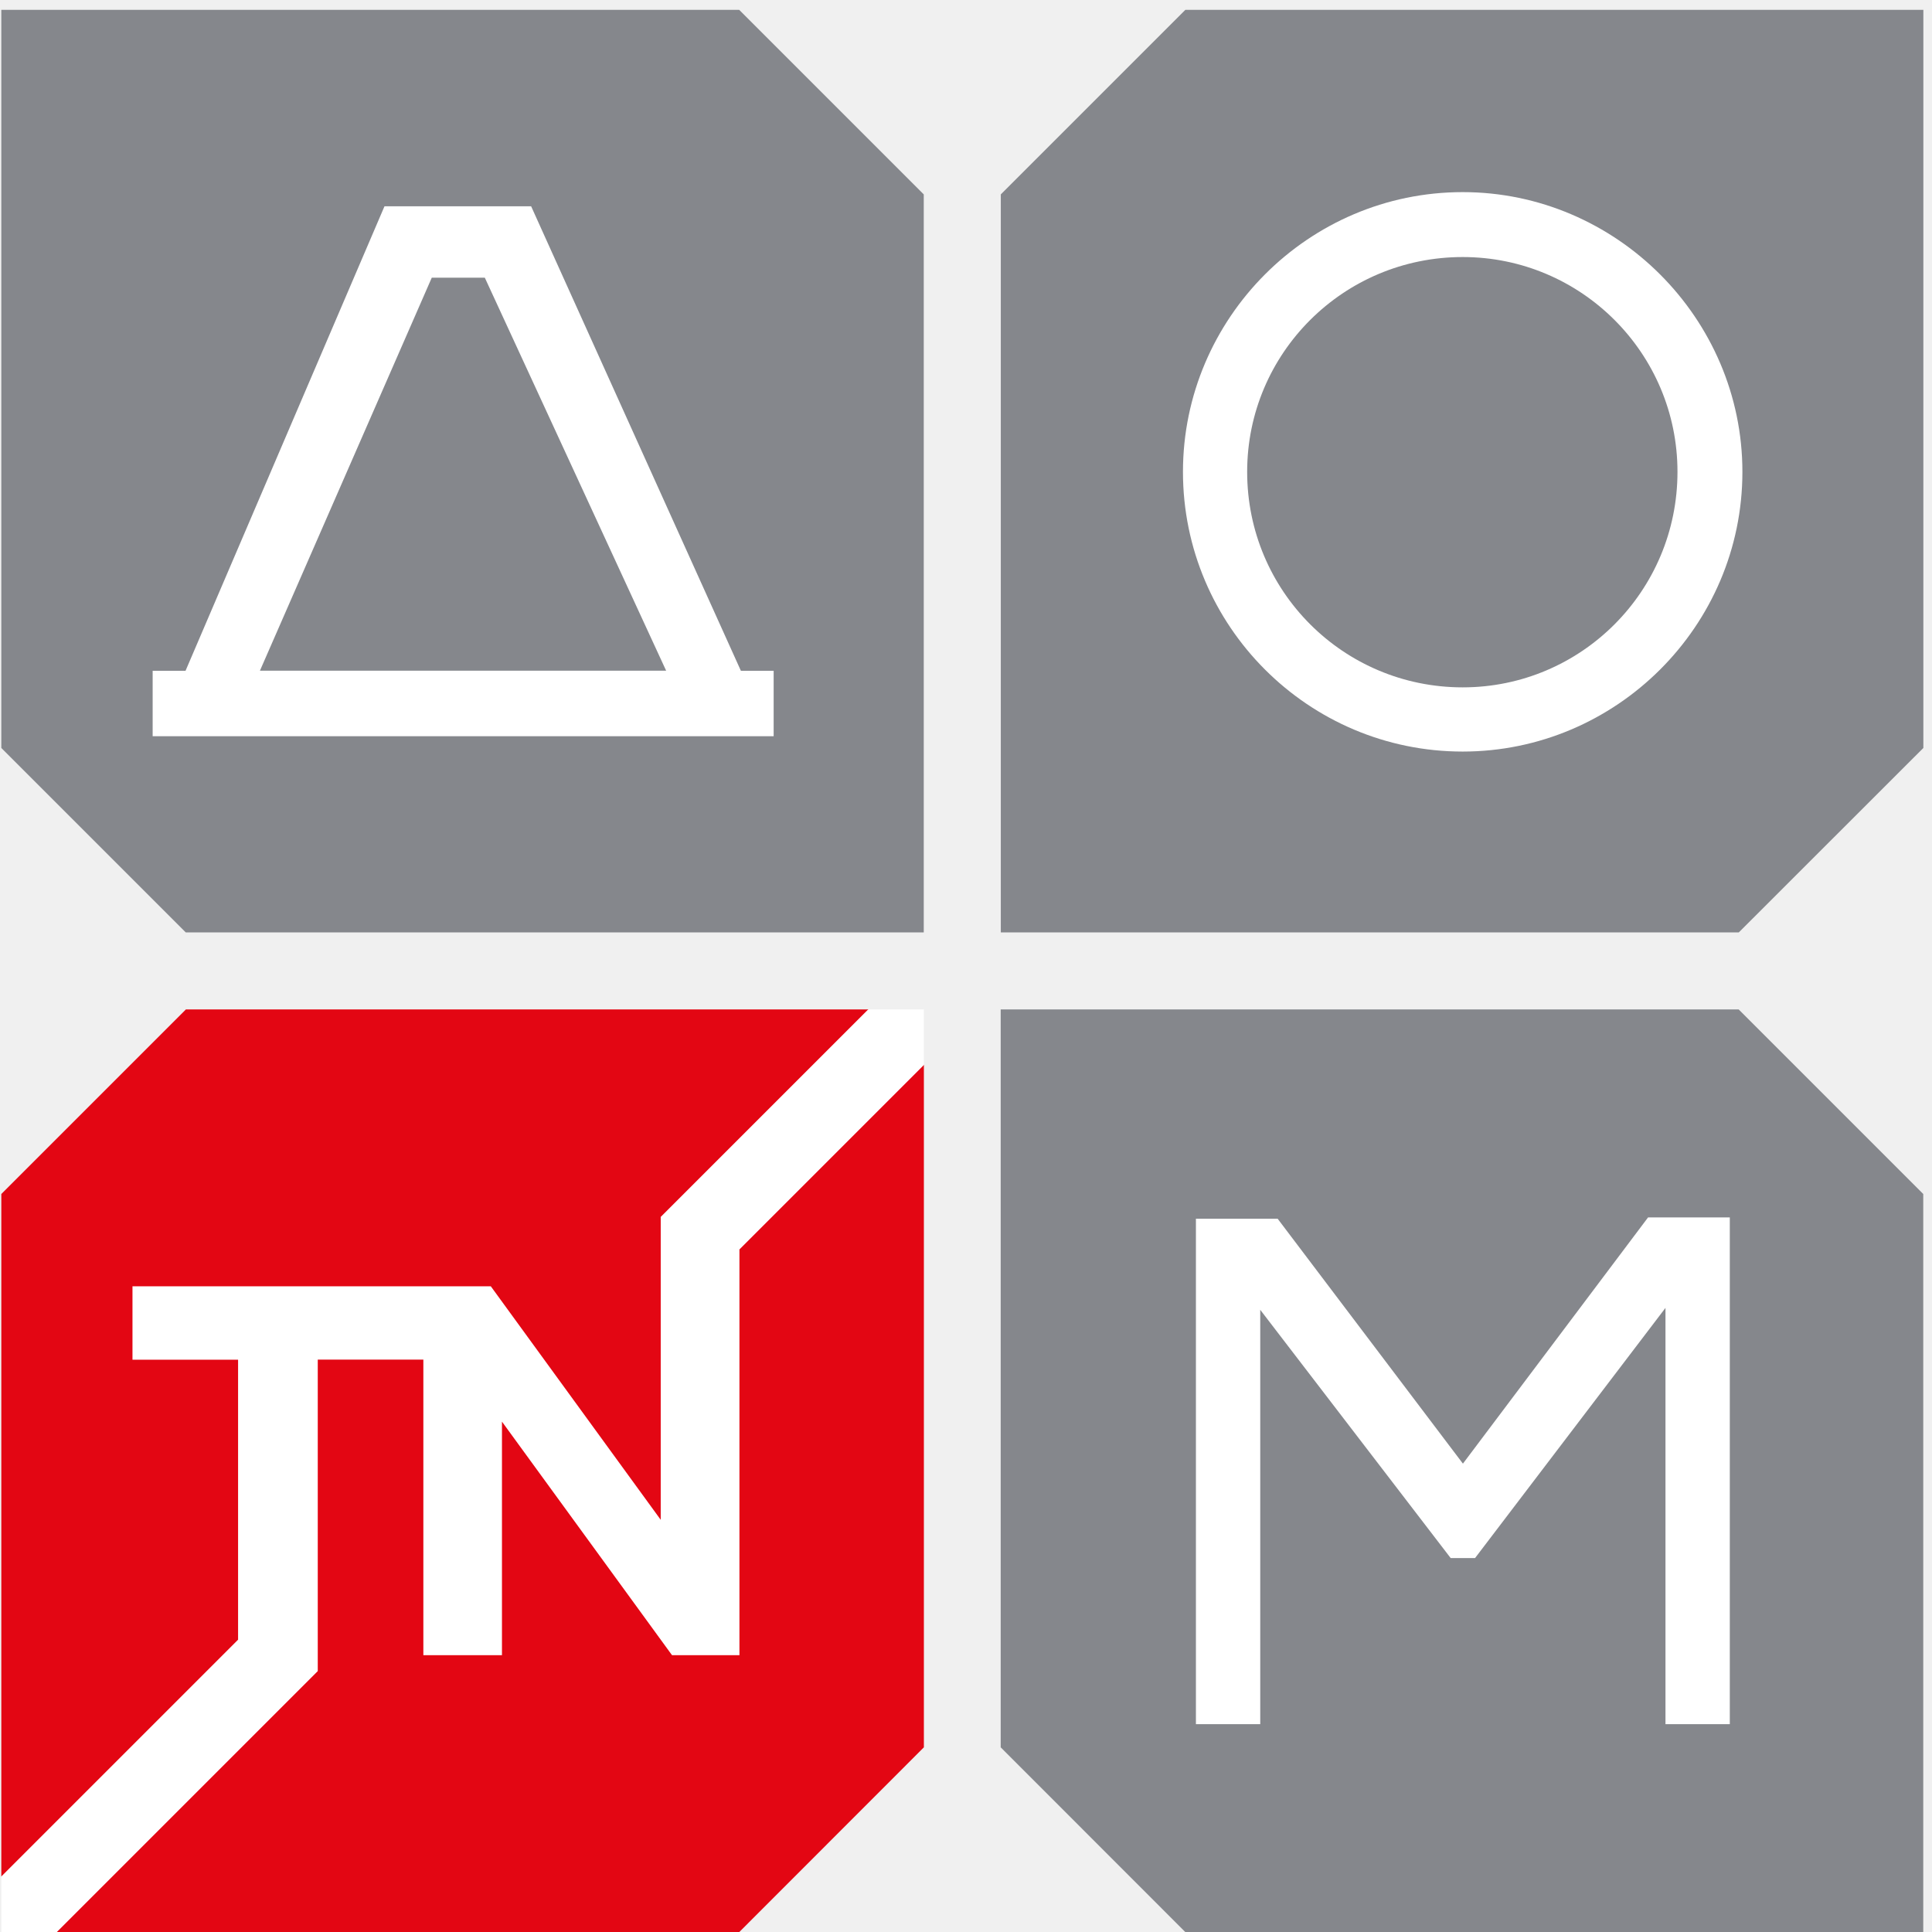
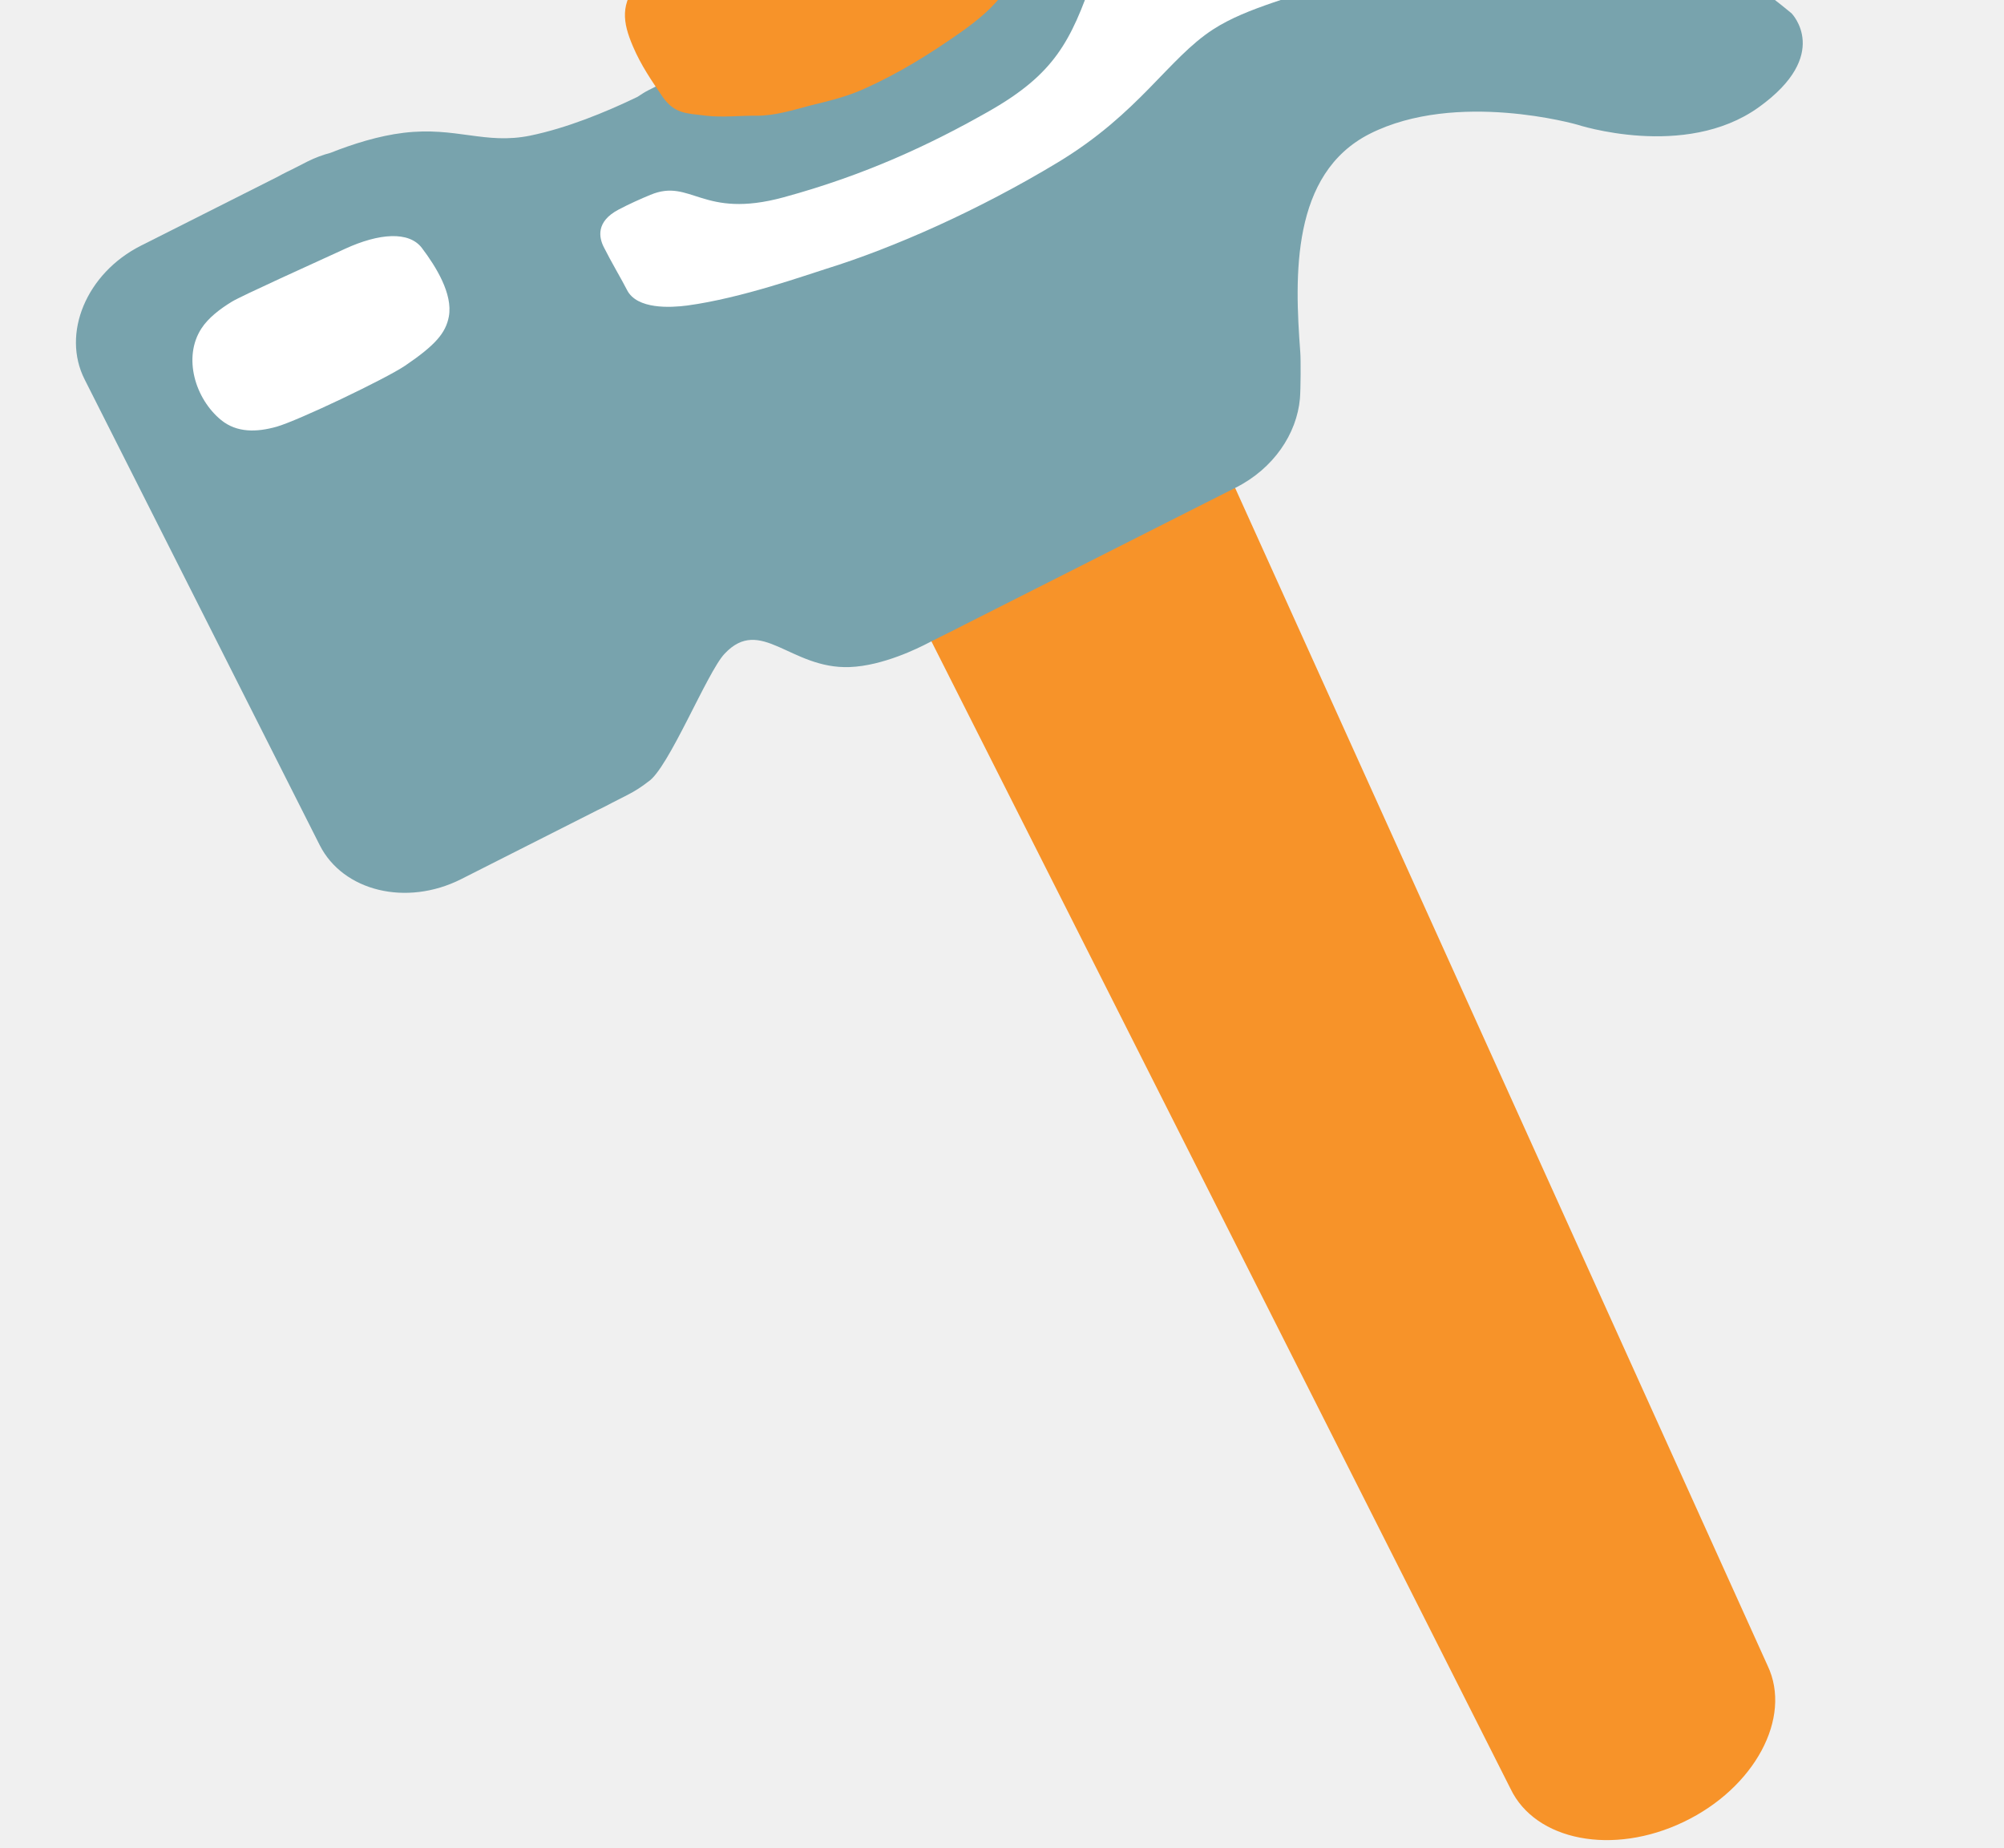
- <svg xmlns="http://www.w3.org/2000/svg" width="161" height="161" viewBox="0 0 161 161" fill="none">
-   <path d="M76.98 145.62L61.61 161H4.74L0.11 156.37V99.5L15.49 84.12H72.36L76.99 88.75V145.62H76.98Z" fill="#E30613" />
-   <path d="M72.35 84.12L55.06 101.41V126.65L40.9 107.19H11.04V113.31H19.84V136.64L0.11 156.37V161H4.74L26.48 139.26V113.3H35.28V137.93H41.83V118.47L56 137.93H61.62V104.12L76.99 88.75V84.12H72.35Z" fill="white" />
-   <path d="M0.11 62.33L15.48 77.7H72.35H76.98V73.07V16.2L61.6 0.82H4.74H0.11V5.45V62.33Z" fill="#85878C" />
-   <path fill-rule="evenodd" clip-rule="evenodd" d="M44.261 17.19H32.041L15.461 55.9H12.721V61.35H64.471V55.9H61.741L44.261 17.19ZM21.661 55.89L35.981 23.14H40.401L55.511 55.89H21.661Z" fill="white" />
-   <path d="M160.28 62.33L144.9 77.7H88.03H83.4V73.07V16.2L98.78 0.82H155.65H160.28V5.45V62.33Z" fill="#85878C" />
-   <path fill-rule="evenodd" clip-rule="evenodd" d="M145.2 39.32C145.2 26.53 134.68 16.01 121.89 16.01C109.03 16.01 98.58 26.53 98.58 39.32C98.58 52.17 109.03 62.63 121.89 62.63C134.68 62.63 145.2 52.18 145.2 39.32ZM139.79 39.32C139.79 49.26 131.77 57.28 121.89 57.28C111.95 57.28 103.93 49.26 103.93 39.32C103.93 29.44 111.95 21.42 121.89 21.42C131.77 21.42 139.79 29.44 139.79 39.32Z" fill="white" />
-   <path d="M83.401 145.62L98.771 161H155.641H160.271V156.37V99.5L144.891 84.12H88.021H83.391V88.75V145.62H83.401Z" fill="#85878C" />
-   <path d="M106.47 101.56H99.66V143.68H105.02V109.15L120.89 129.84H122.92L138.79 108.99V143.68H144.15V101.45H137.34L121.91 121.97L106.47 101.56Z" fill="white" />
+ <svg xmlns="http://www.w3.org/2000/svg" width="128" height="118" viewBox="0 0 128 118" fill="none">
+   <path d="M112.9 106.37L75.39 23.42L55.45 32.95L96.48 114.23C98.07 117.56 103.02 118.52 107.54 116.35C112.06 114.19 114.49 109.7 112.9 106.37Z" fill="#F79329" />
+   <path d="M114.43 0.85C101.27 -10.07 83.93 -10.92 71.46 -8.2C68.23 -7.5 65.21 -6.11 63 -5.15C59.13 -3.46 51.26 0.79 51.26 0.79L41.42 5.76C41.17 5.88 40.95 6.04 40.71 6.19C38.61 7.2 36.19 8.18 33.87 8.66C30.99 9.25 29.13 8.08 25.79 8.48C24.19 8.67 22.52 9.2 21.11 9.76C20.62 9.89 20.13 10.07 19.65 10.31L18.65 10.82C18.1 11.08 17.75 11.28 17.75 11.28L9 15.69C5.53 17.44 3.91 21.29 5.41 24.24L20.42 53.97C21.91 56.92 25.96 57.9 29.44 56.15L38.18 51.73C38.18 51.73 38.55 51.56 39.09 51.27L40.09 50.76C40.56 50.52 41.01 50.23 41.4 49.92C42.69 49.11 45.17 42.92 46.28 41.75C48.59 39.29 50.49 42.74 54.27 42.6C56.41 42.52 58.69 41.37 59.27 41.07L60.06 40.67C60.72 40.35 61.3 40.05 61.61 39.89L78.93 31.14C81.35 29.92 82.83 27.7 83.03 25.45C83.08 24.85 83.09 22.93 83.05 22.47C82.69 17.65 82.45 11.09 87.5 8.54C93.04 5.75 100.74 7.96 100.74 7.96C100.74 7.96 107.62 10.22 112.32 6.86C117.03 3.49 114.43 0.85 114.43 0.85" fill="#78A3AD" />
+   <path d="M62.96 -7.6C63.71 -6.55 64.17 -5.13 64.63 -3.93C65.05 -2.84 64.8 -1.54 64.16 -0.56C63.5 0.45 62.38 1.34 61.41 2.03C59.42 3.43 57.42 4.68 55.18 5.68C54.07 6.18 52.93 6.45 51.75 6.74C50.64 7.03 49.48 7.4 48.31 7.39C47.27 7.38 46.14 7.51 45.1 7.39C43.8 7.23 43.09 7.27 42.32 6.18C41.61 5.14 40.94 4.16 40.44 2.99C39.74 1.37 39.63 0.24 40.8 -1.2C43.01 -3.92 46.53 -5.5 49.6 -6.89C52.48 -8.19 55.79 -9.24 58.91 -9.24C60.76 -9.24 61.89 -9.11 62.96 -7.6Z" fill="#F79329" />
+   <path d="M25.88 23.35C27.79 22.05 28.47 21.28 28.67 20.21C28.93 18.77 27.85 17.03 26.95 15.84C26.12 14.74 24.2 14.9 22.06 15.88C19.92 16.86 15.39 18.91 14.82 19.26C14.03 19.74 13.3 20.31 12.87 20.97C11.66 22.82 12.47 25.48 14.13 26.83C15.13 27.64 16.39 27.61 17.67 27.25C19.04 26.86 24.62 24.2 25.88 23.35ZM43.9 19.51C47.39 19.04 51.59 17.53 52.76 17.17C57.11 15.82 62.53 13.41 67.55 10.38C72.76 7.24 74.61 3.74 77.48 1.88C79.73 0.42 82.81 -0.17 85.2 -1.25C85.46 -1.37 86.84 -1.97 87.05 -2.69C87.41 -3.9 85.83 -4.33 83.32 -4.4C82.13 -4.43 76.76 -4.41 71.67 -2.9C71.38 -2.82 70.15 -2.4 69.83 -1.48C68.4 2.66 67.33 4.73 63.19 7.09C59.41 9.24 55.26 11.18 50.05 12.6C44.84 14.02 44.15 11.36 41.55 12.44C40.94 12.69 40.16 13.04 39.5 13.39C38.05 14.16 38.26 15.17 38.56 15.77C39.03 16.71 39.73 17.89 40.05 18.52C40.68 19.77 42.84 19.65 43.9 19.51Z" fill="white" />
</svg>
